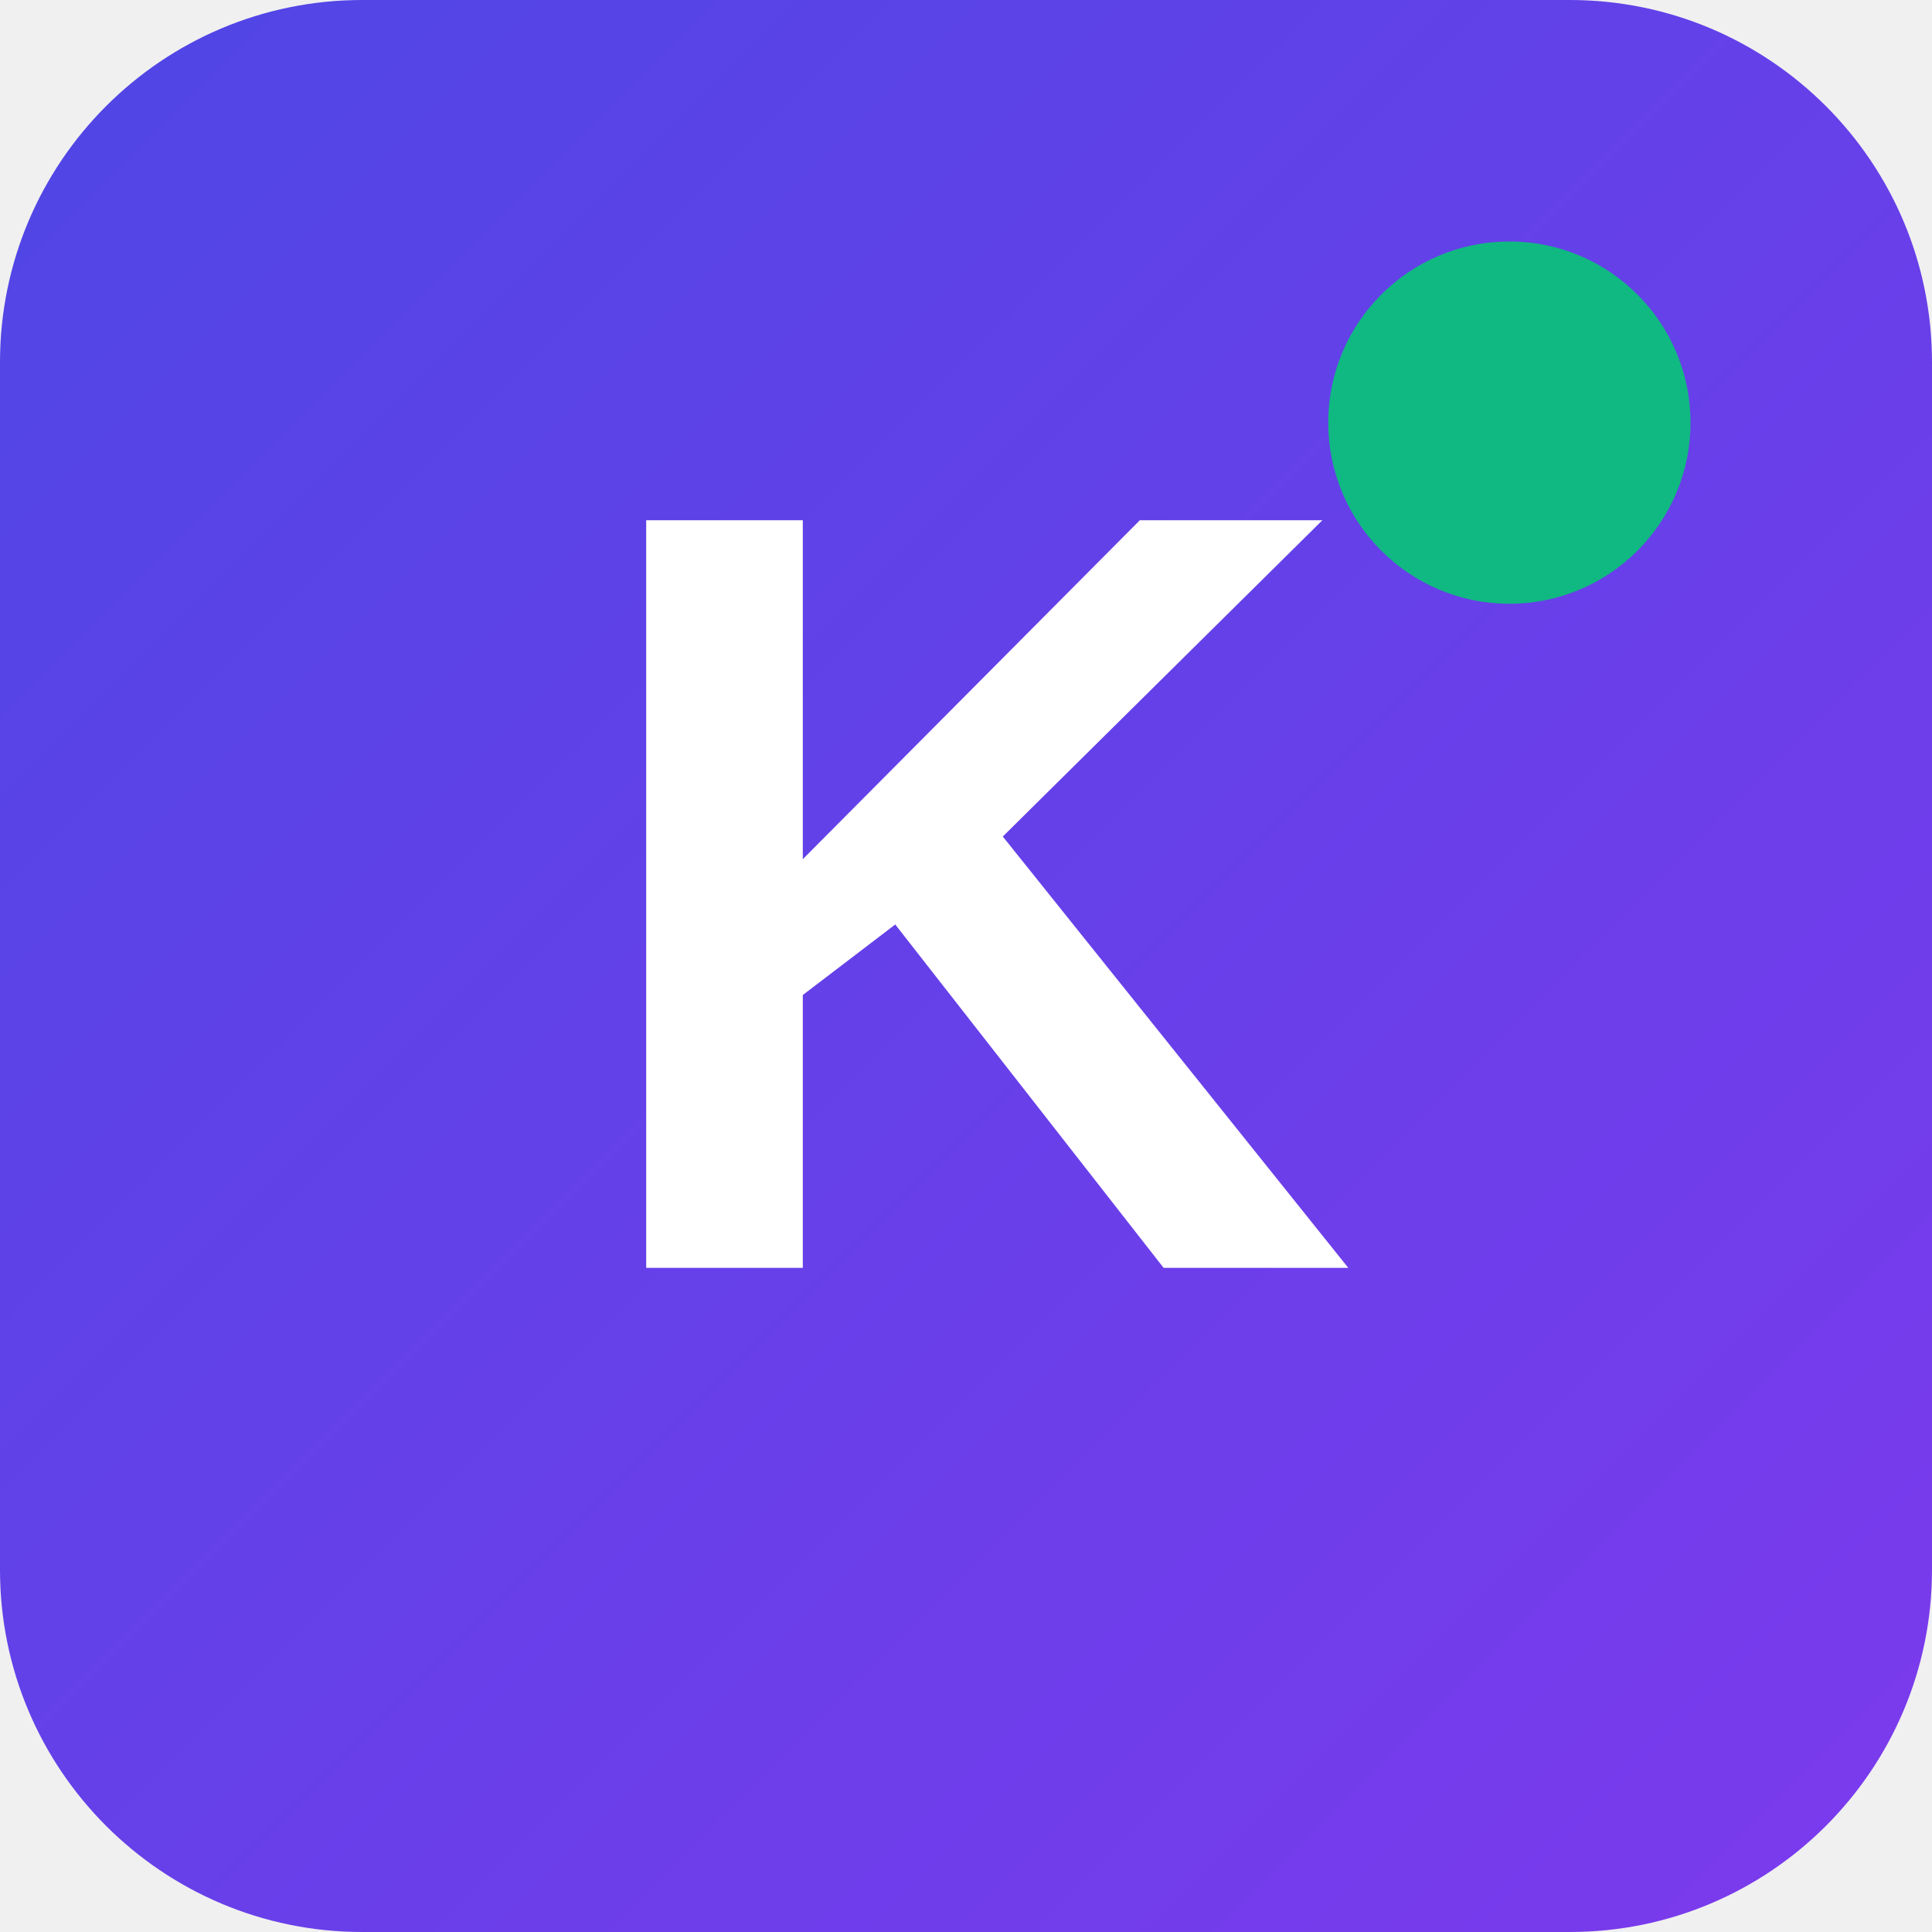
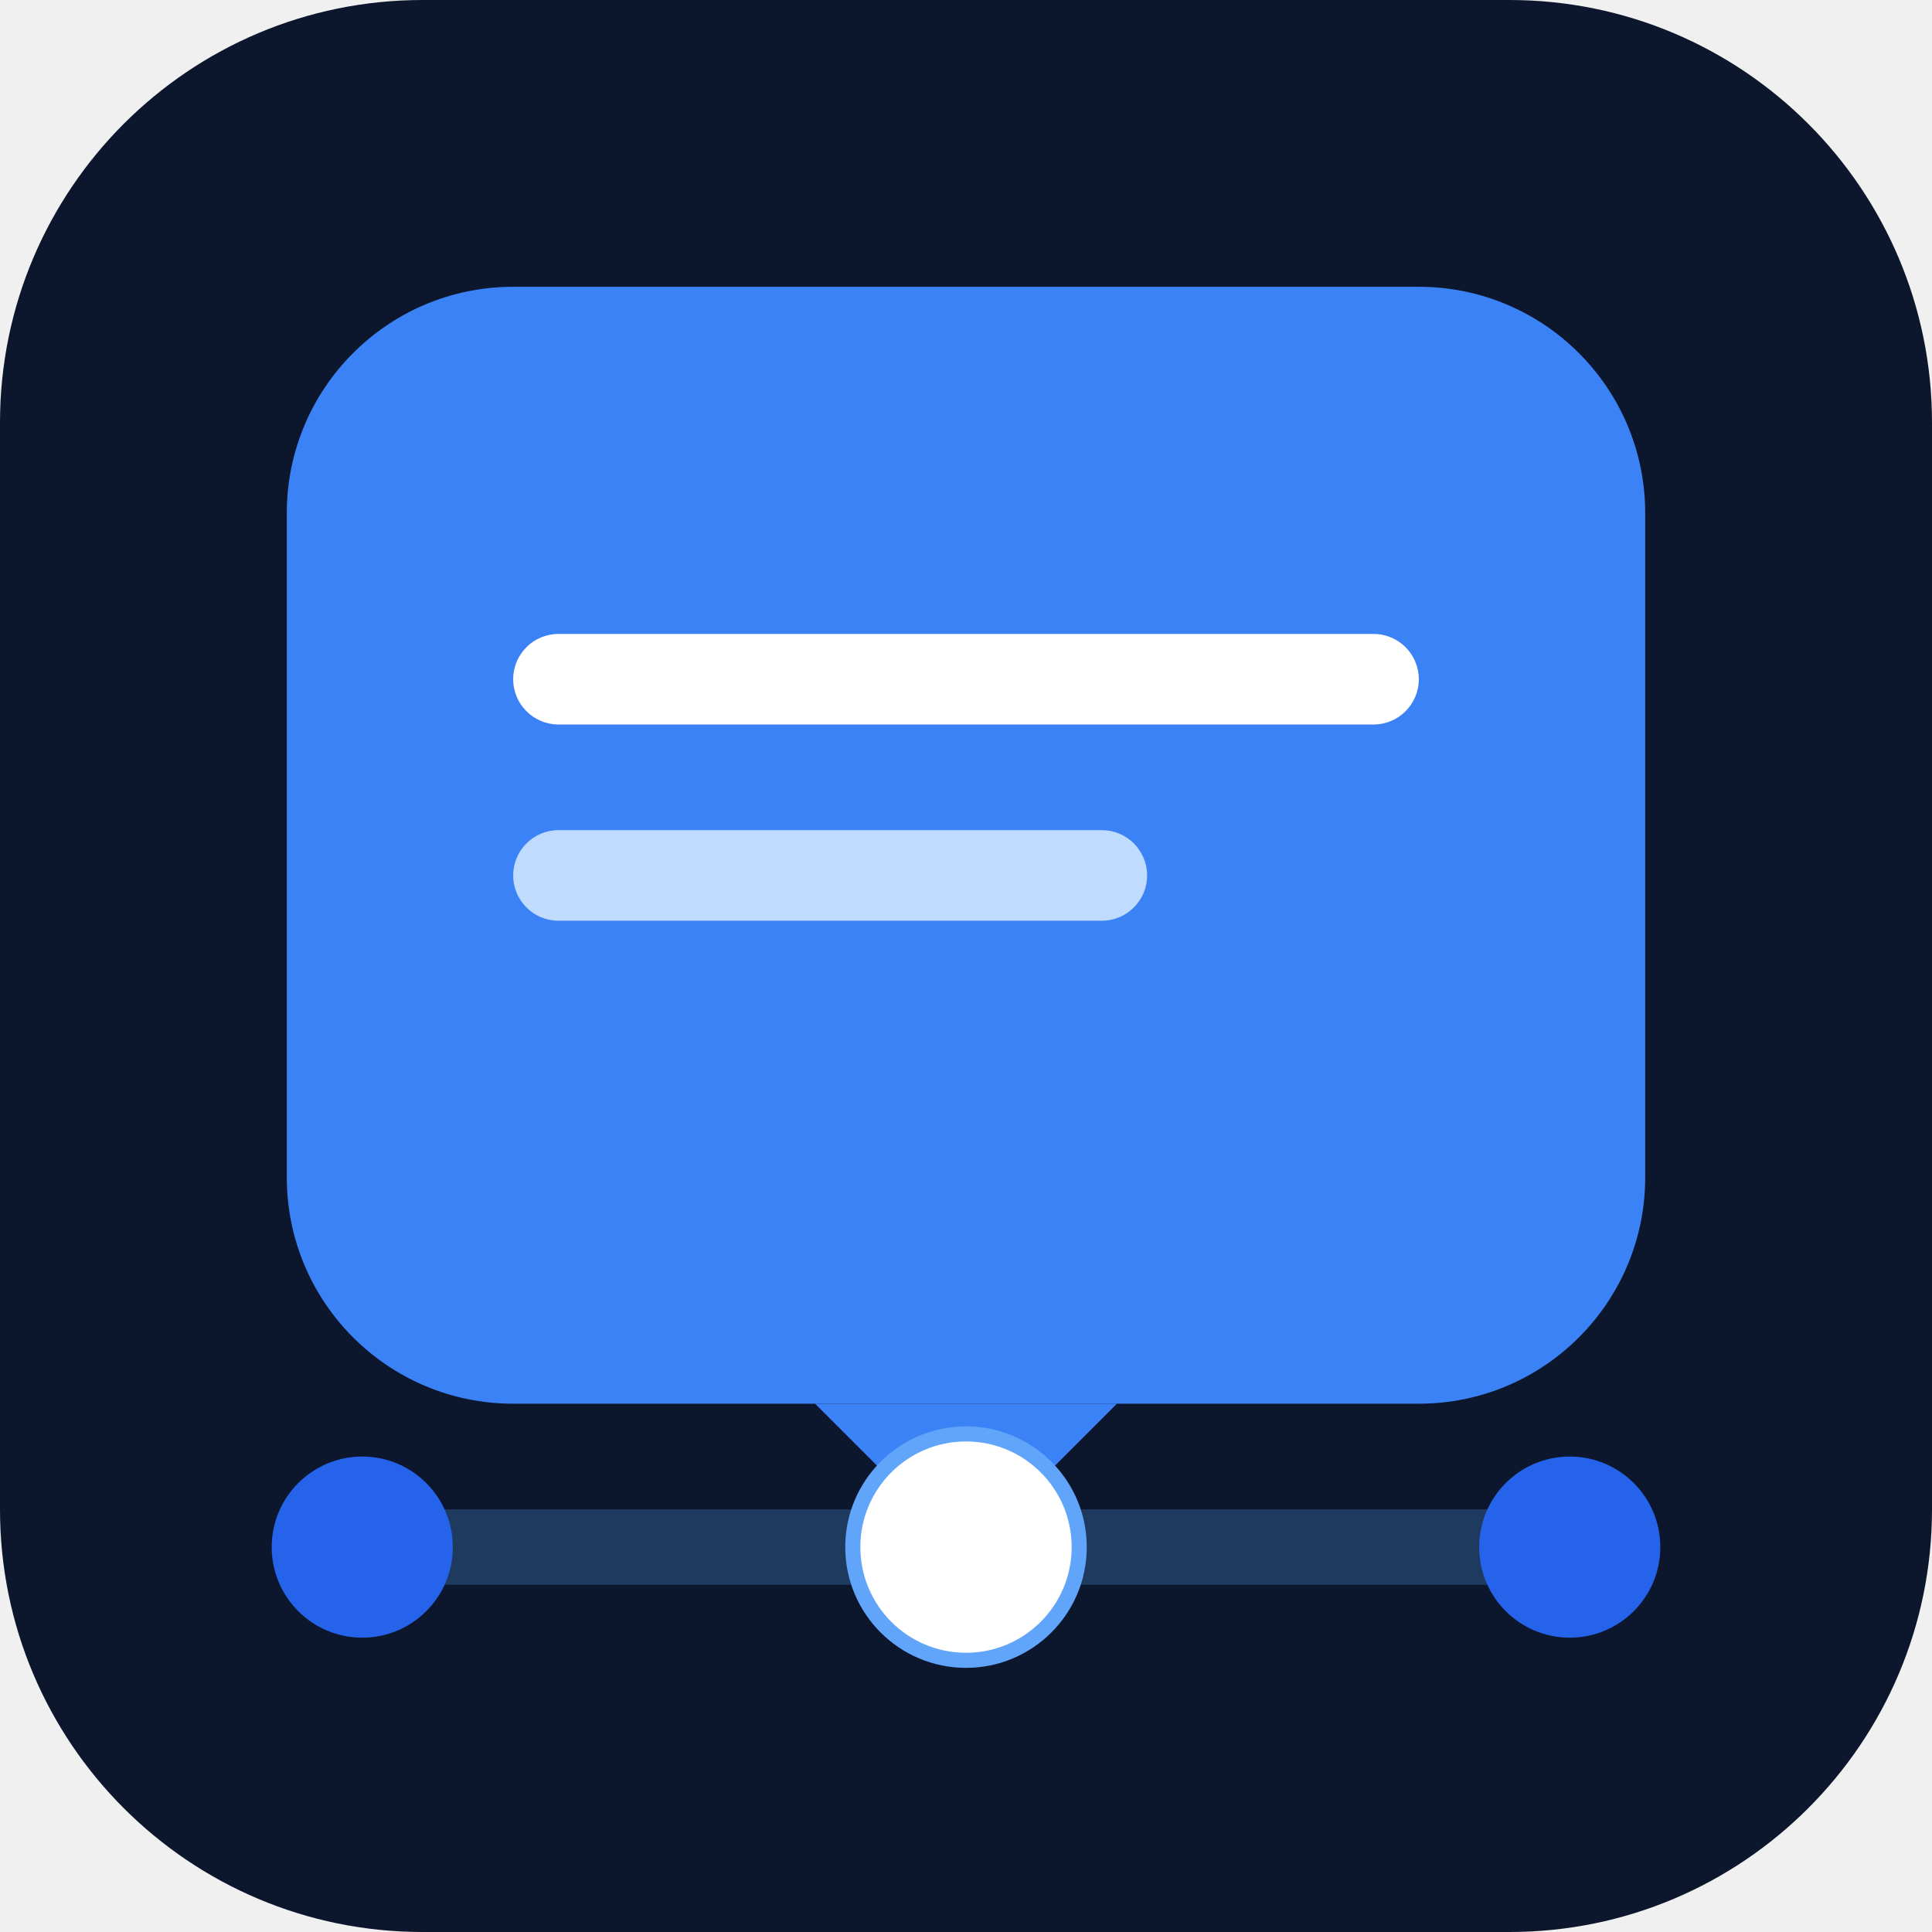
- <svg xmlns="http://www.w3.org/2000/svg" viewBox="0 0 128 128">
-   <defs>
-     <linearGradient id="grad" x1="0%" y1="0%" x2="100%" y2="100%">
-       <stop offset="0%" style="stop-color:#4f46e5;stop-opacity:1" />
-       <stop offset="100%" style="stop-color:#7c3aed;stop-opacity:1" />
-     </linearGradient>
-   </defs>
-   <rect width="128" height="128" rx="24" fill="url(#grad)" />
-   <text x="64" y="84" font-size="72" text-anchor="middle" fill="white" font-family="Arial, sans-serif" font-weight="bold">K</text>
-   <circle cx="100" cy="28" r="12" fill="#10b981" />
+ <svg xmlns="http://www.w3.org/2000/svg" viewBox="0 0 128 128" width="128" height="128">
+   <rect x="0" y="0" width="128" height="128" rx="28" fill="#0c162d" />
+   <rect x="19" y="19" width="90" height="74" rx="15" fill="#3b82f6" />
+   <polygon points="54,93 74,93 64,103" fill="#3b82f6" />
+   <rect x="34" y="42" width="60" height="6" rx="3" fill="white" />
+   <rect x="34" y="55" width="42" height="6" rx="3" fill="#bfdbfe" />
+   <rect x="20" y="100" width="88" height="5" rx="2.5" fill="#1e3a5f" />
+   <circle cx="24" cy="102.5" r="6" fill="#2563eb" />
+   <circle cx="64" cy="102.5" r="8" fill="#60a5fa" />
+   <circle cx="64" cy="102.5" r="7" fill="white" />
+   <circle cx="104" cy="102.5" r="6" fill="#2563eb" />
</svg>
